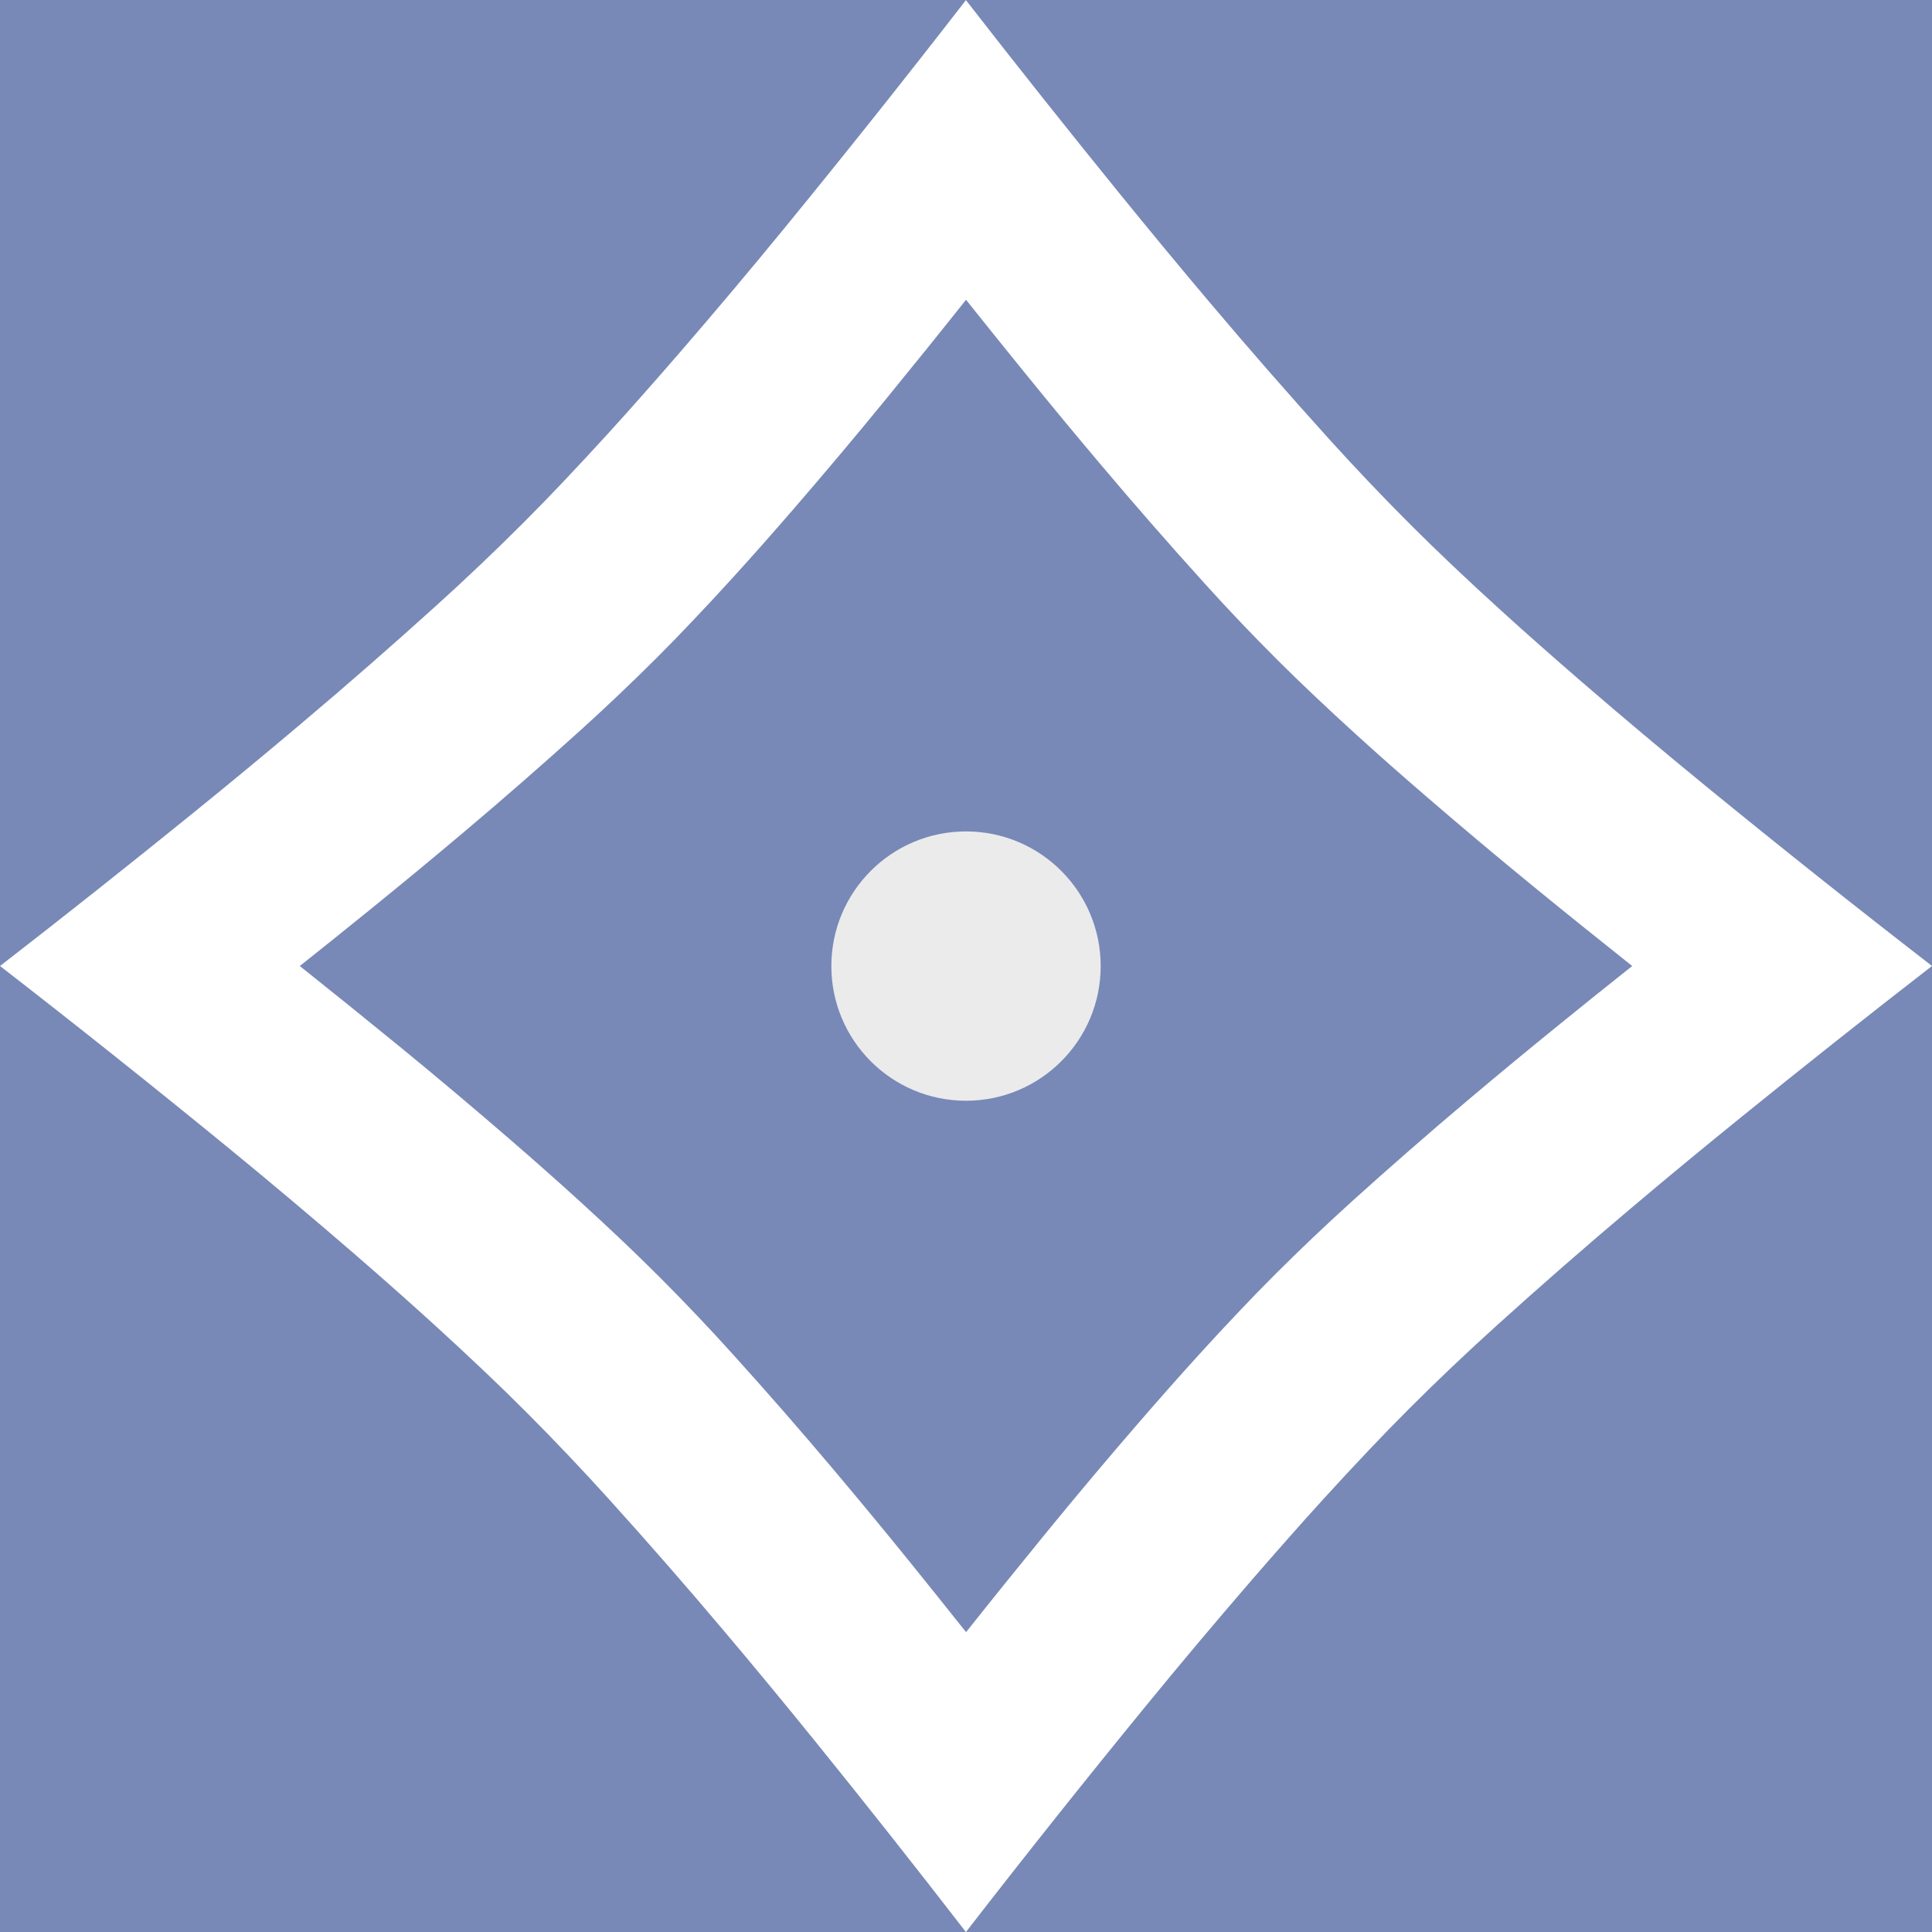
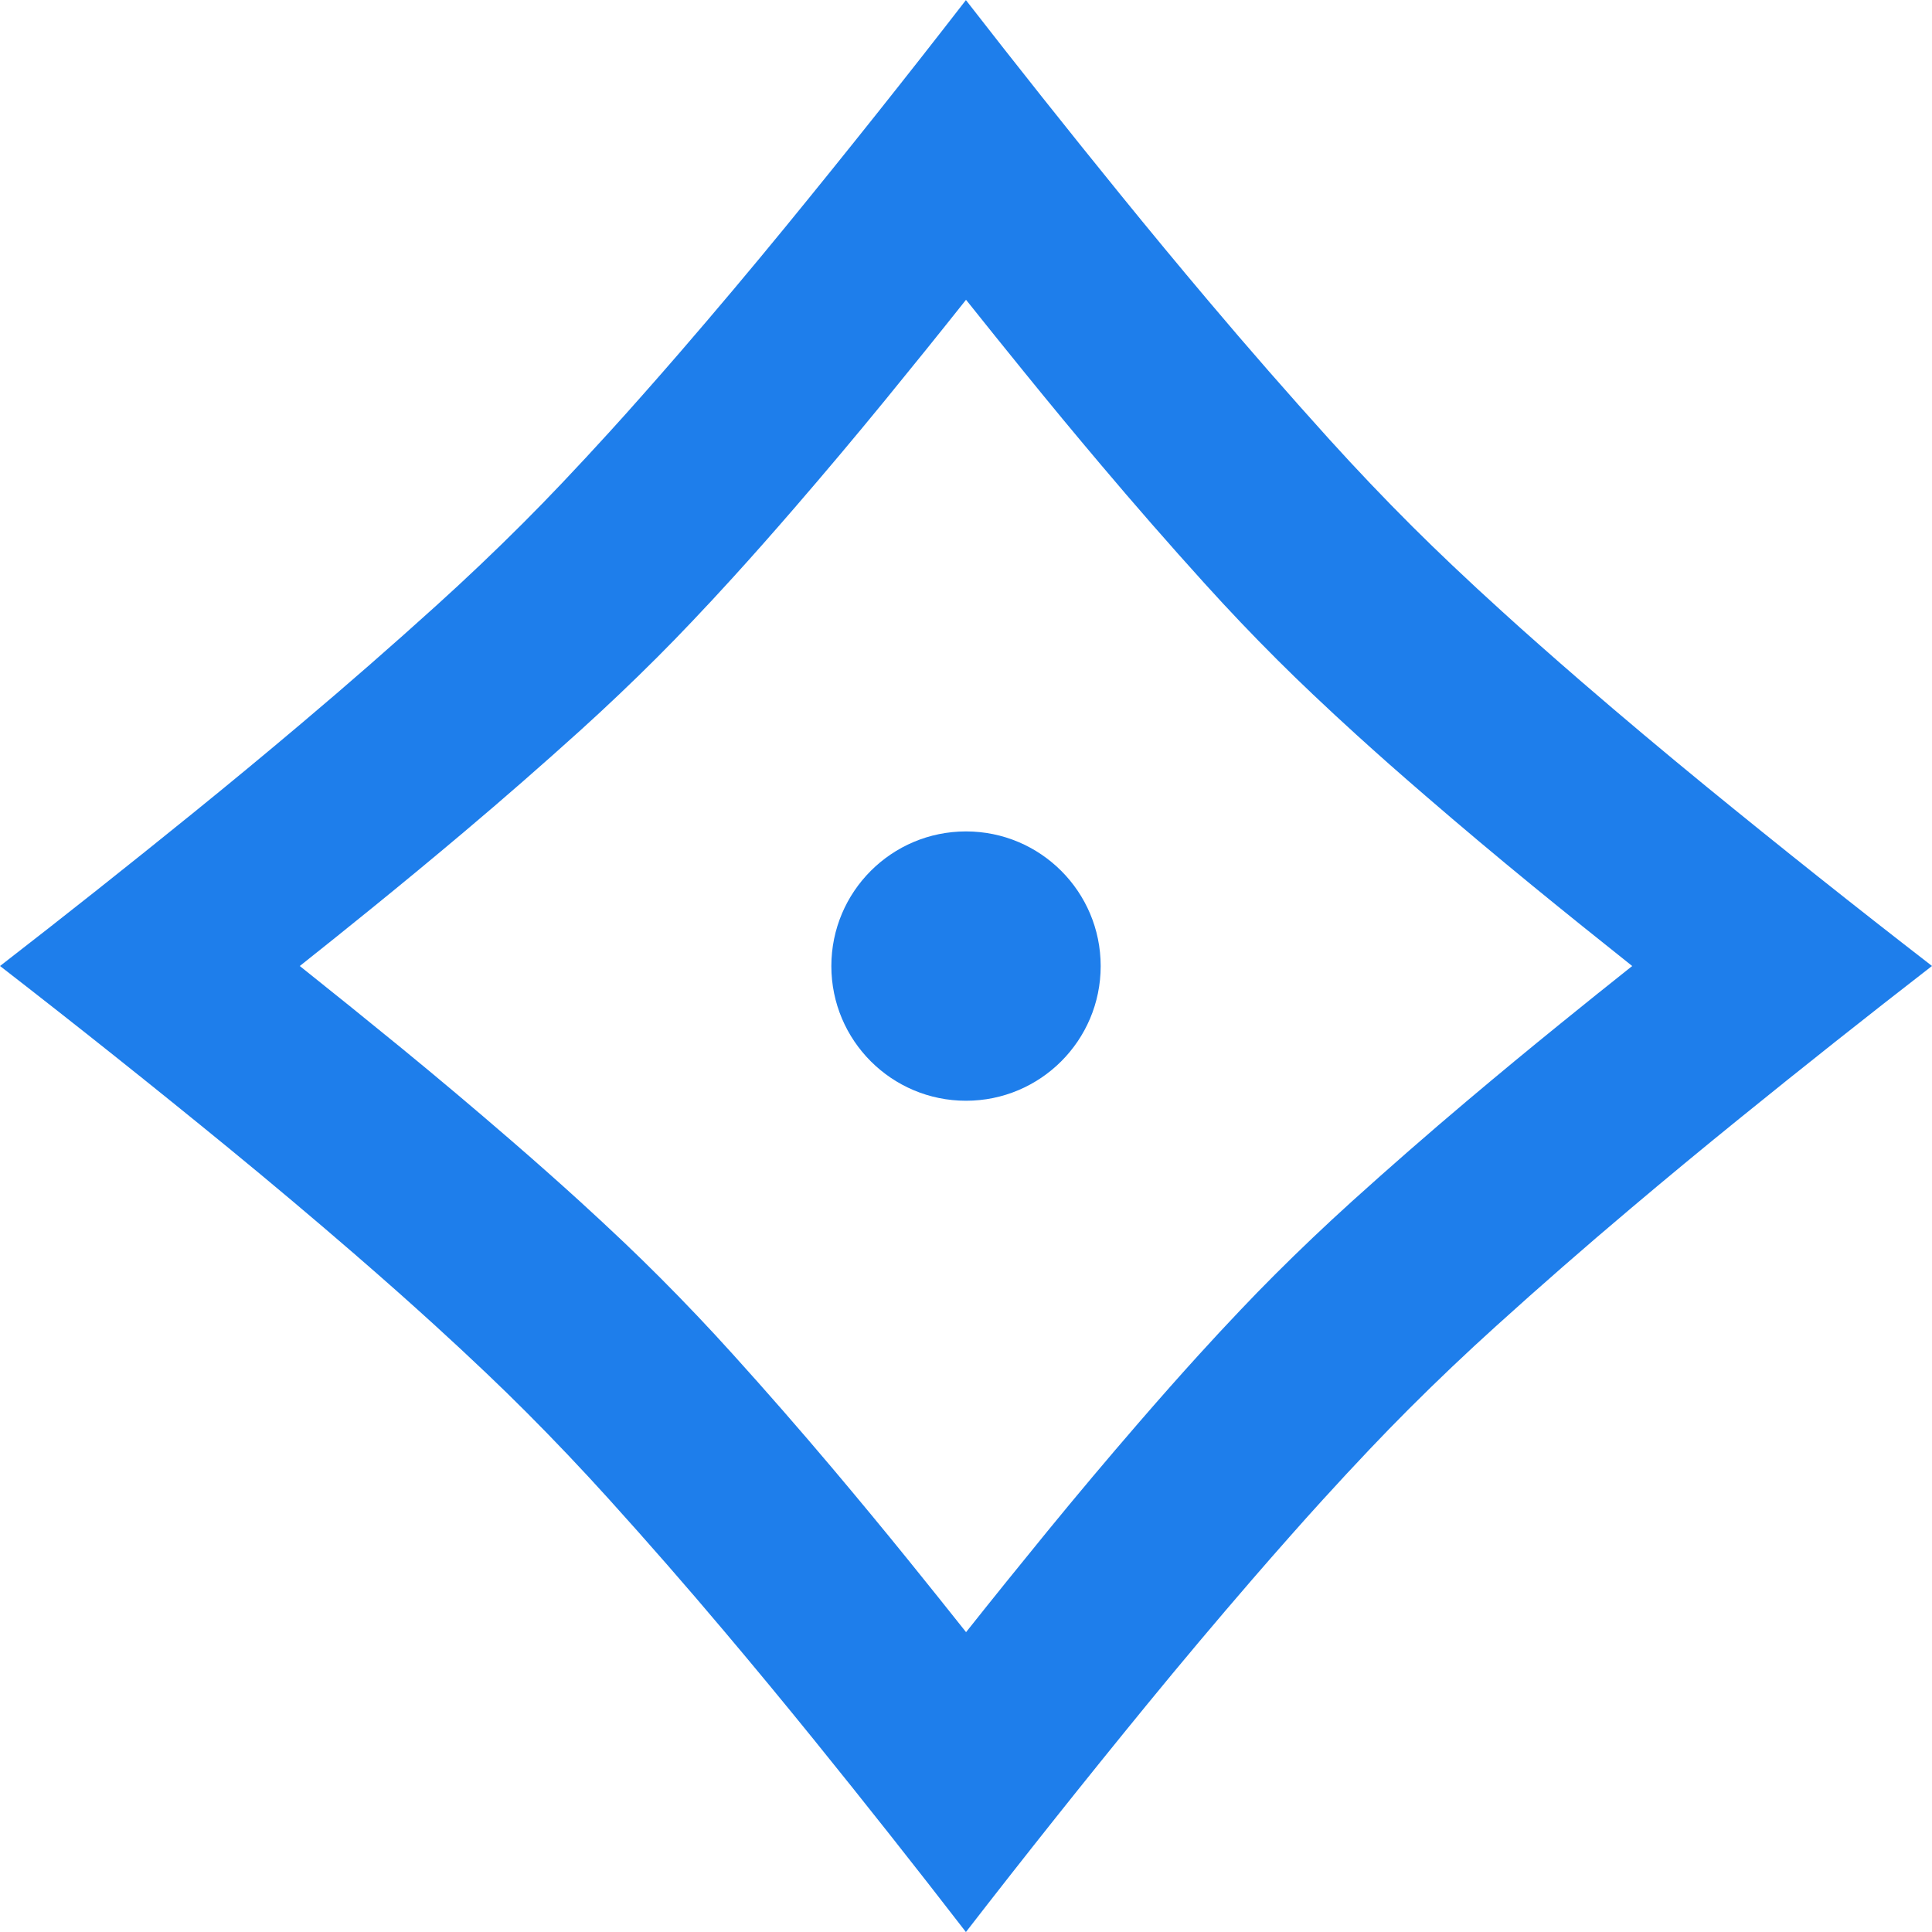
- <svg xmlns="http://www.w3.org/2000/svg" style="isolation:isolate" viewBox="0 0 256 256" width="256pt" height="256pt">
-   <defs>
-     <clipPath id="_clipPath_YFVTVfPeDiyXXXJqRNNwct9goe4WcSRu">
-       <rect width="256" height="256" />
-     </clipPath>
-   </defs>
-   <g clip-path="url(#_clipPath_YFVTVfPeDiyXXXJqRNNwct9goe4WcSRu)">
-     <rect width="256" height="256" style="fill:rgb(120,137,183)" />
-     <path d=" M 69.311 69.311 C 71.065 67.557 72.788 65.783 74.497 63.983 C 76.598 61.769 78.668 59.536 80.723 57.277 C 82.207 55.65 83.676 54.008 85.134 52.356 C 86.786 50.49 88.433 48.608 90.07 46.716 C 94.808 41.234 99.474 35.691 104.063 30.082 C 112.176 20.163 120.147 10.143 127.989 0.016 C 134.675 8.618 141.452 17.15 148.316 25.604 C 152.222 30.418 156.174 35.196 160.172 39.929 C 165.394 46.119 170.723 52.213 176.148 58.22 C 179.713 62.152 183.374 66.007 187.138 69.76 C 188.882 71.494 190.646 73.207 192.431 74.9 C 194.623 76.981 196.847 79.041 199.091 81.071 C 200.707 82.544 202.334 83.998 203.971 85.441 C 205.832 87.088 207.698 88.72 209.575 90.341 C 215.016 95.038 220.528 99.663 226.092 104.217 C 235.954 112.274 245.924 120.204 256 127.996 C 247.402 134.655 238.886 141.407 230.442 148.25 C 225.623 152.151 220.85 156.098 216.112 160.101 C 210.059 165.206 204.098 170.412 198.224 175.726 C 194.287 179.285 190.442 182.937 186.689 186.69 C 184.935 188.444 183.211 190.219 181.503 192.019 C 179.402 194.232 177.331 196.465 175.276 198.724 C 173.792 200.351 172.324 201.993 170.865 203.645 C 169.213 205.512 167.566 207.393 165.929 209.285 C 161.192 214.767 156.526 220.31 151.936 225.92 C 143.818 235.843 135.837 245.874 127.989 256.006 C 121.355 247.414 114.624 238.898 107.796 230.458 C 103.885 225.629 99.932 220.841 95.929 216.103 C 90.947 210.193 85.863 204.375 80.682 198.643 C 77.133 194.716 73.492 190.881 69.759 187.139 C 67.995 185.374 66.205 183.625 64.395 181.907 C 62.166 179.79 59.917 177.694 57.643 175.624 C 56.006 174.13 54.349 172.646 52.692 171.172 C 50.81 169.505 48.913 167.842 47.011 166.195 C 41.488 161.417 35.899 156.715 30.249 152.085 C 20.275 143.926 10.193 135.895 0.004 128.001 C 8.597 121.346 17.113 114.594 25.558 107.751 C 30.377 103.85 35.15 99.903 39.887 95.9 C 45.94 90.795 51.901 85.589 57.776 80.275 C 61.712 76.716 65.557 73.065 69.311 69.311 L 69.311 69.311 Z  M 87.089 87.091 C 88.642 85.538 90.174 83.963 91.684 82.367 C 93.517 80.44 95.328 78.491 97.118 76.52 C 98.404 75.105 99.682 73.681 100.947 72.252 C 102.375 70.635 103.795 69.017 105.206 67.382 C 109.276 62.675 113.286 57.908 117.227 53.09 C 120.85 48.658 124.446 44.201 128.004 39.722 C 130.556 42.919 133.116 46.107 135.693 49.278 C 139.036 53.404 142.417 57.491 145.846 61.548 C 150.338 66.874 154.924 72.123 159.597 77.286 C 162.742 80.767 165.977 84.165 169.298 87.478 C 170.847 89.019 172.409 90.537 173.992 92.034 C 175.907 93.854 177.847 95.648 179.8 97.421 C 181.203 98.695 182.618 99.964 184.038 101.22 C 185.643 102.636 187.252 104.038 188.874 105.436 C 193.546 109.472 198.279 113.447 203.059 117.358 C 207.439 120.938 211.844 124.483 216.276 128.002 C 213.092 130.532 209.926 133.07 206.768 135.635 C 202.642 138.978 198.554 142.359 194.493 145.784 C 189.279 150.181 184.146 154.668 179.086 159.237 C 175.619 162.378 172.22 165.605 168.911 168.913 C 167.358 170.466 165.826 172.041 164.316 173.637 C 162.483 175.565 160.672 177.514 158.882 179.484 C 157.596 180.9 156.318 182.324 155.053 183.752 C 153.625 185.37 152.205 186.988 150.794 188.622 C 146.724 193.329 142.714 198.096 138.773 202.915 C 135.155 207.342 131.562 211.795 128.009 216.269 C 125.492 213.099 122.958 209.936 120.411 206.787 C 117.063 202.648 113.673 198.552 110.24 194.482 C 105.946 189.397 101.566 184.38 97.105 179.446 C 93.977 175.982 90.767 172.6 87.476 169.301 C 85.91 167.734 84.327 166.186 82.726 164.663 C 80.777 162.817 78.82 160.988 76.832 159.181 C 75.408 157.886 73.975 156.6 72.534 155.322 C 70.912 153.881 69.273 152.448 67.629 151.028 C 62.888 146.924 58.091 142.884 53.238 138.909 C 48.755 135.243 44.25 131.608 39.724 128.002 C 42.904 125.477 46.075 122.934 49.232 120.37 C 53.358 117.027 57.446 113.645 61.507 110.221 C 66.722 105.824 71.854 101.336 76.914 96.767 C 80.382 93.626 83.78 90.4 87.089 87.091 L 87.089 87.091 Z " fill-rule="evenodd" fill="rgb(255,255,255)" />
-     <circle vector-effect="non-scaling-stroke" cx="128.002" cy="128.011" r="17.844" fill="rgb(235,235,235)" />
-   </g>
+ <svg xmlns="http://www.w3.org/2000/svg" viewBox="0 0 256 256">
+   <rect width="256" height="256" style="fill:rgb(30,126,235)" fill-opacity="0" />
+   <path d=" M 69.311 69.311 C 71.065 67.557 72.788 65.783 74.497 63.983 C 76.598 61.769 78.668 59.536 80.723 57.277 C 82.207 55.65 83.676 54.008 85.134 52.356 C 86.786 50.49 88.433 48.608 90.07 46.716 C 94.808 41.234 99.474 35.691 104.063 30.082 C 112.176 20.163 120.147 10.143 127.989 0.016 C 134.675 8.618 141.452 17.15 148.316 25.604 C 152.222 30.418 156.174 35.196 160.172 39.929 C 165.394 46.119 170.723 52.213 176.148 58.22 C 179.713 62.152 183.374 66.007 187.138 69.76 C 188.882 71.494 190.646 73.207 192.431 74.9 C 194.623 76.981 196.847 79.041 199.091 81.071 C 200.707 82.544 202.334 83.998 203.971 85.441 C 205.832 87.088 207.698 88.72 209.575 90.341 C 215.016 95.038 220.528 99.663 226.092 104.217 C 235.954 112.274 245.924 120.204 256 127.996 C 247.402 134.655 238.886 141.407 230.442 148.25 C 225.623 152.151 220.85 156.098 216.112 160.101 C 210.059 165.206 204.098 170.412 198.224 175.726 C 194.287 179.285 190.442 182.937 186.689 186.69 C 184.935 188.444 183.211 190.219 181.503 192.019 C 179.402 194.232 177.331 196.465 175.276 198.724 C 173.792 200.351 172.324 201.993 170.865 203.645 C 169.213 205.512 167.566 207.393 165.929 209.285 C 161.192 214.767 156.526 220.31 151.936 225.92 C 143.818 235.843 135.837 245.874 127.989 256.006 C 121.355 247.414 114.624 238.898 107.796 230.458 C 103.885 225.629 99.932 220.841 95.929 216.103 C 90.947 210.193 85.863 204.375 80.682 198.643 C 77.133 194.716 73.492 190.881 69.759 187.139 C 67.995 185.374 66.205 183.625 64.395 181.907 C 62.166 179.79 59.917 177.694 57.643 175.624 C 56.006 174.13 54.349 172.646 52.692 171.172 C 50.81 169.505 48.913 167.842 47.011 166.195 C 41.488 161.417 35.899 156.715 30.249 152.085 C 20.275 143.926 10.193 135.895 0.004 128.001 C 8.597 121.346 17.113 114.594 25.558 107.751 C 30.377 103.85 35.15 99.903 39.887 95.9 C 45.94 90.795 51.901 85.589 57.776 80.275 C 61.712 76.716 65.557 73.065 69.311 69.311 L 69.311 69.311 Z  M 87.089 87.091 C 88.642 85.538 90.174 83.963 91.684 82.367 C 93.517 80.44 95.328 78.491 97.118 76.52 C 98.404 75.105 99.682 73.681 100.947 72.252 C 102.375 70.635 103.795 69.017 105.206 67.382 C 109.276 62.675 113.286 57.908 117.227 53.09 C 120.85 48.658 124.446 44.201 128.004 39.722 C 130.556 42.919 133.116 46.107 135.693 49.278 C 139.036 53.404 142.417 57.491 145.846 61.548 C 150.338 66.874 154.924 72.123 159.597 77.286 C 162.742 80.767 165.977 84.165 169.298 87.478 C 170.847 89.019 172.409 90.537 173.992 92.034 C 175.907 93.854 177.847 95.648 179.8 97.421 C 181.203 98.695 182.618 99.964 184.038 101.22 C 185.643 102.636 187.252 104.038 188.874 105.436 C 193.546 109.472 198.279 113.447 203.059 117.358 C 207.439 120.938 211.844 124.483 216.276 128.002 C 213.092 130.532 209.926 133.07 206.768 135.635 C 202.642 138.978 198.554 142.359 194.493 145.784 C 189.279 150.181 184.146 154.668 179.086 159.237 C 175.619 162.378 172.22 165.605 168.911 168.913 C 167.358 170.466 165.826 172.041 164.316 173.637 C 162.483 175.565 160.672 177.514 158.882 179.484 C 157.596 180.9 156.318 182.324 155.053 183.752 C 153.625 185.37 152.205 186.988 150.794 188.622 C 146.724 193.329 142.714 198.096 138.773 202.915 C 135.155 207.342 131.562 211.795 128.009 216.269 C 125.492 213.099 122.958 209.936 120.411 206.787 C 117.063 202.648 113.673 198.552 110.24 194.482 C 105.946 189.397 101.566 184.38 97.105 179.446 C 93.977 175.982 90.767 172.6 87.476 169.301 C 85.91 167.734 84.327 166.186 82.726 164.663 C 80.777 162.817 78.82 160.988 76.832 159.181 C 75.408 157.886 73.975 156.6 72.534 155.322 C 70.912 153.881 69.273 152.448 67.629 151.028 C 62.888 146.924 58.091 142.884 53.238 138.909 C 48.755 135.243 44.25 131.608 39.724 128.002 C 42.904 125.477 46.075 122.934 49.232 120.37 C 53.358 117.027 57.446 113.645 61.507 110.221 C 66.722 105.824 71.854 101.336 76.914 96.767 C 80.382 93.626 83.78 90.4 87.089 87.091 L 87.089 87.091 Z " fill-rule="evenodd" fill="#1e7eeb" />
+   <circle cx="128.002" cy="128.011" r="17.844" fill="#1e7eeb" />
</svg>
